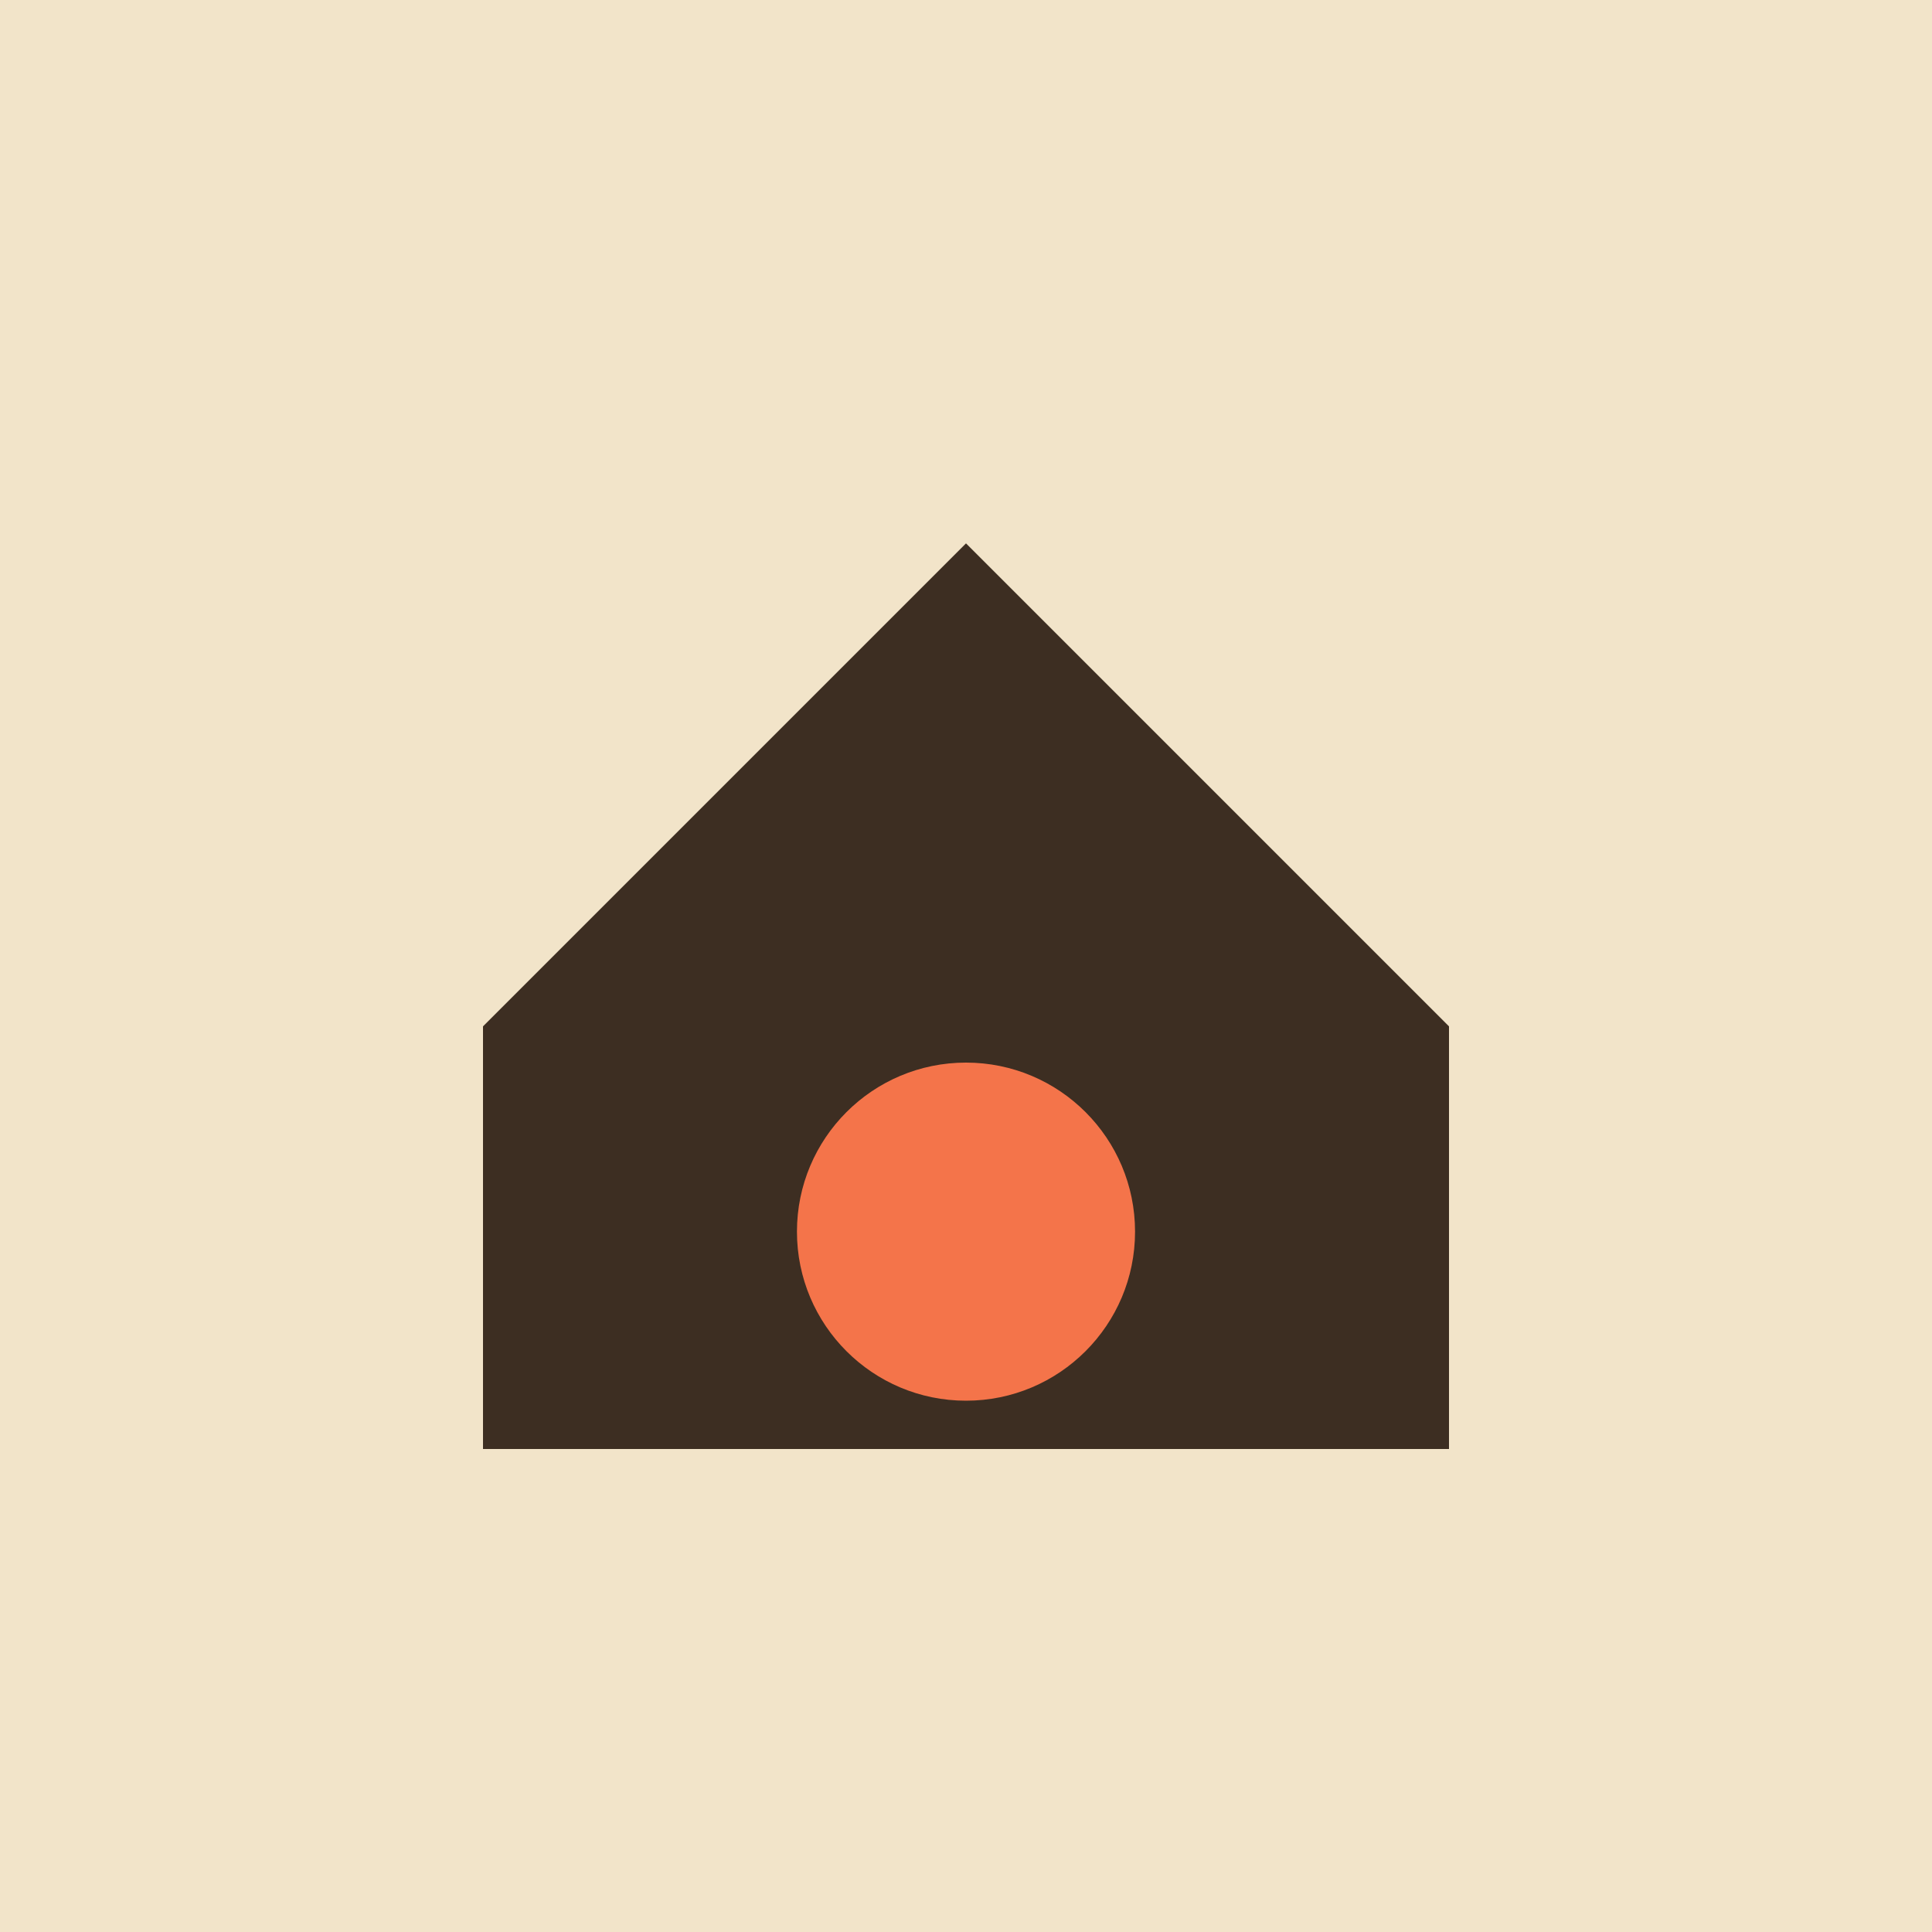
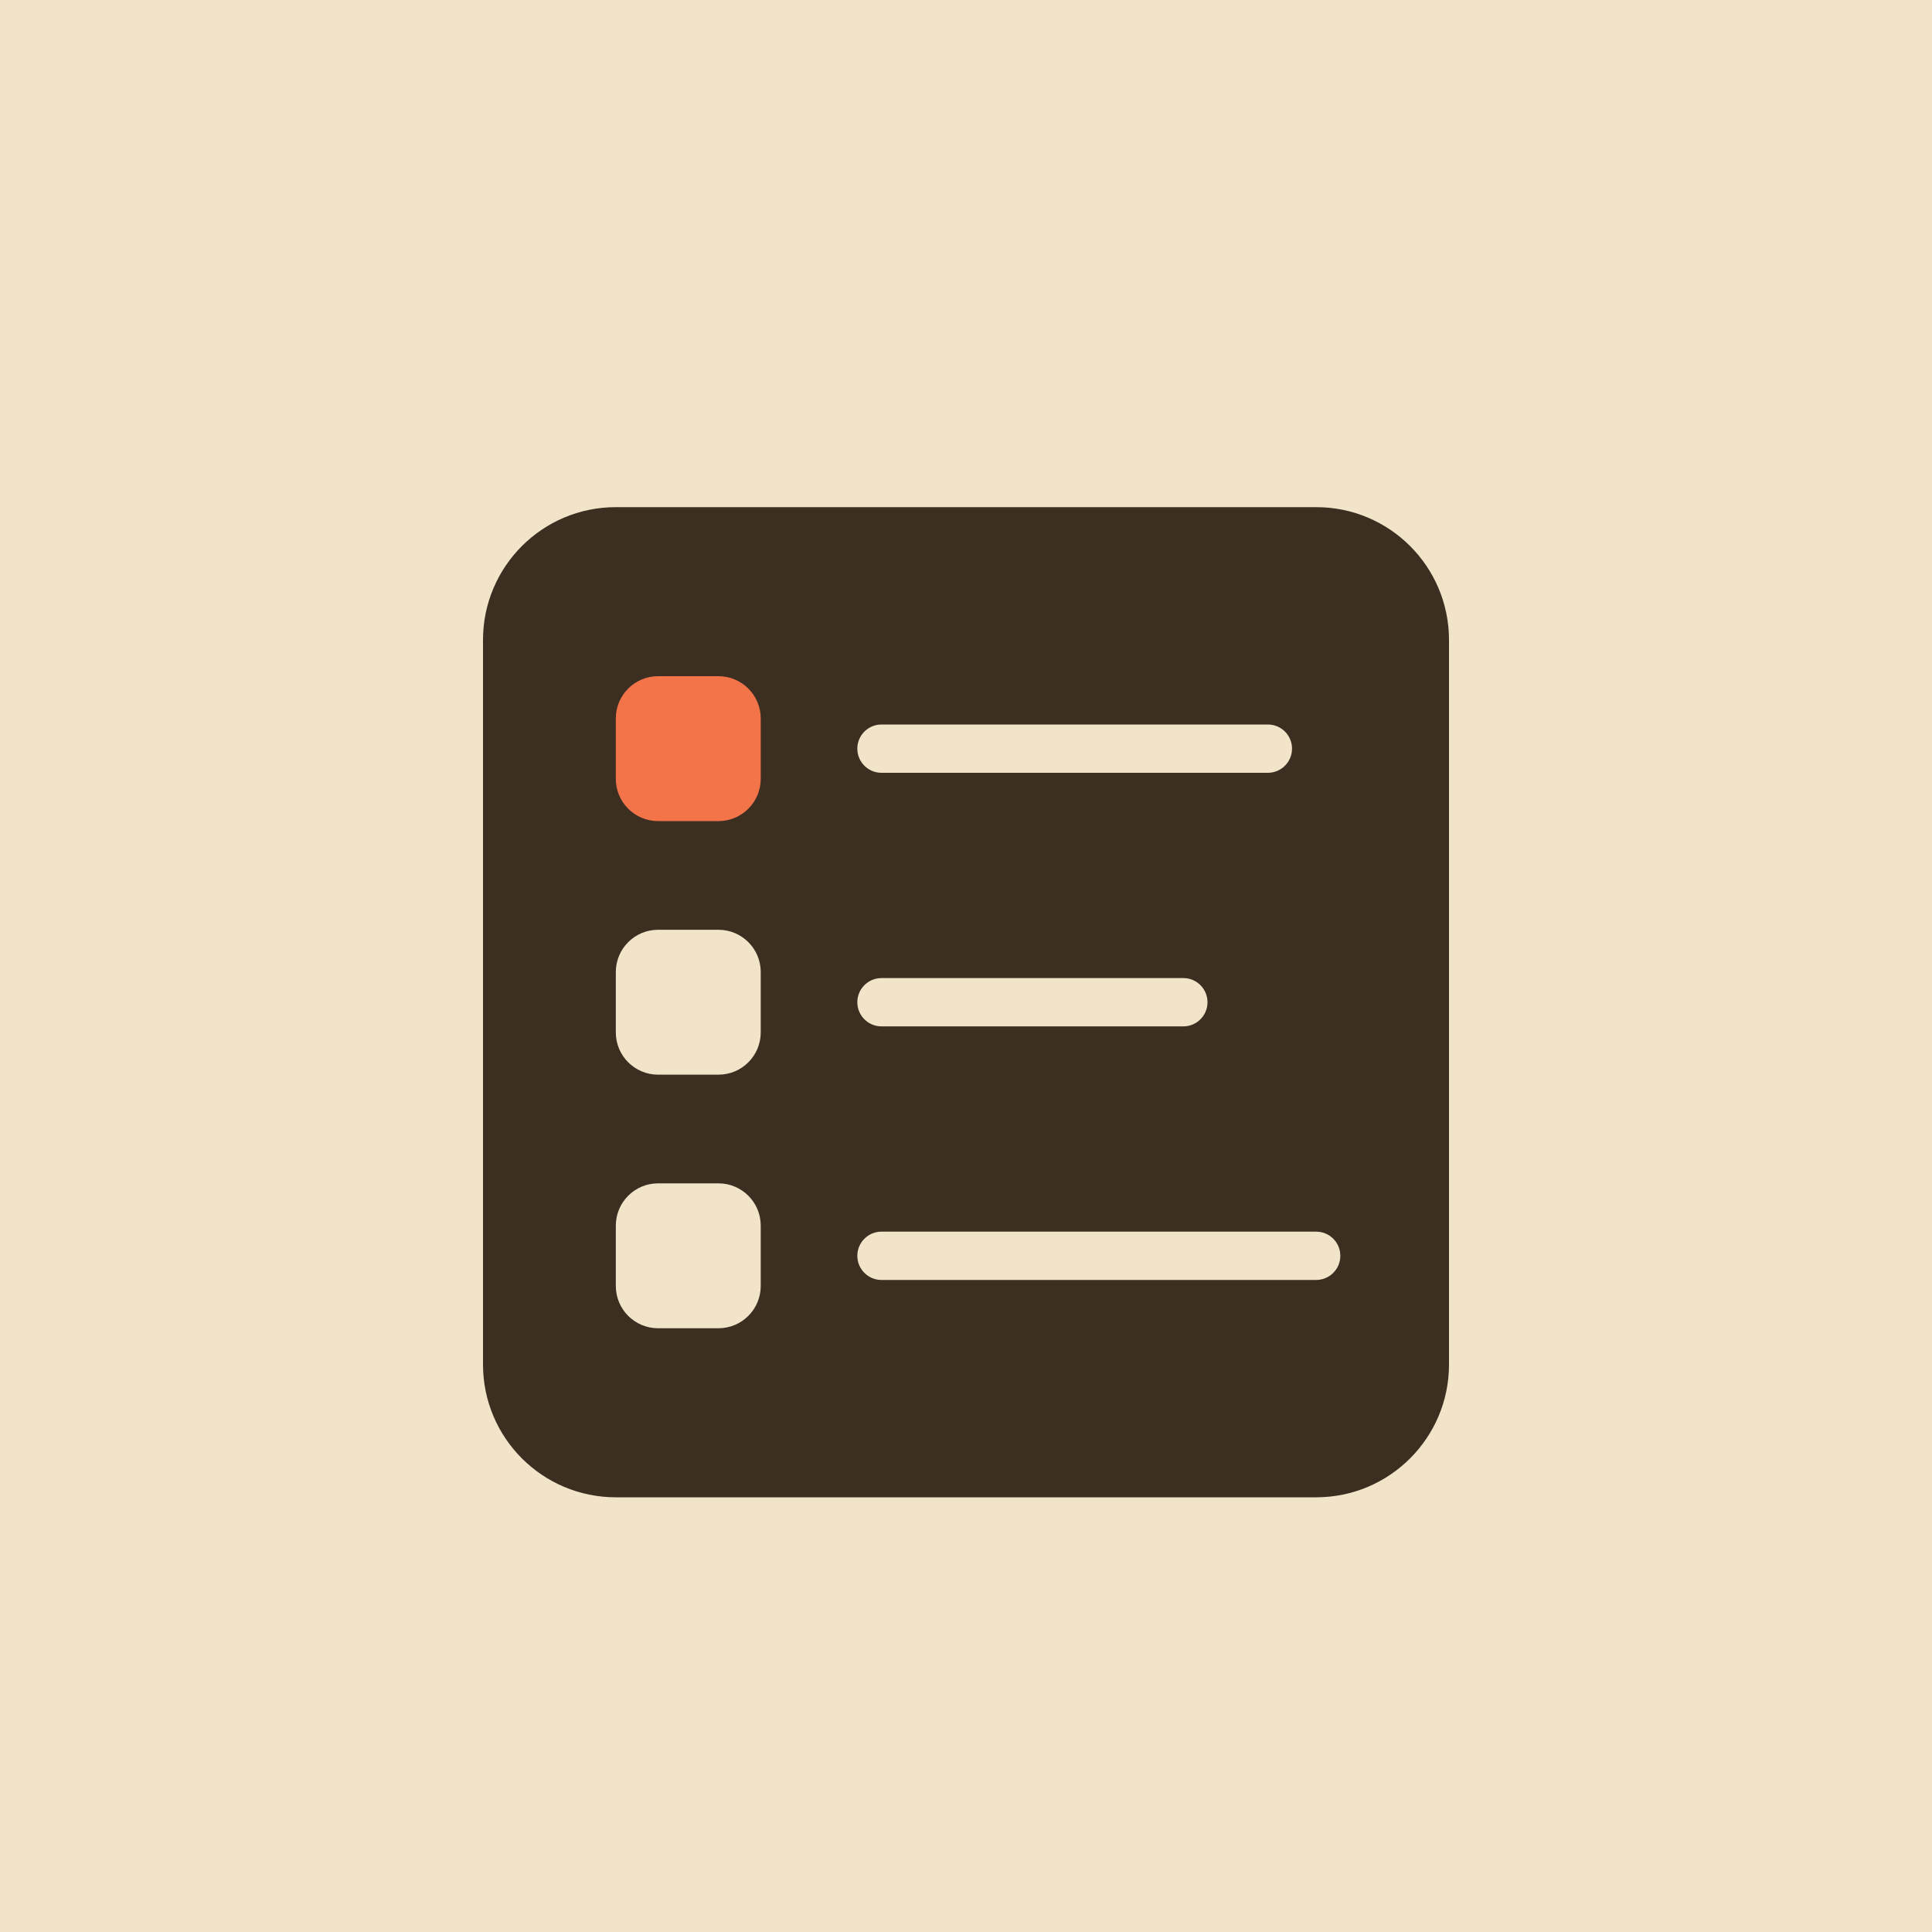
<svg xmlns="http://www.w3.org/2000/svg" width="320" height="320" viewBox="0 0 320 320" fill="none">
  <rect width="320" height="320" fill="#F2E4C9" />
-   <path d="M160 90l80 80 0 70-160 0 0-70z" fill="#3D2E22" />
-   <circle cx="160" cy="204" r="28" fill="#F4744A" />
+   <rect x="80" y="84" width="160" height="164" rx="22" fill="#3D2E22" />
+   <rect x="102" y="112" width="24" height="24" rx="7" fill="#F4744A" />
+   <rect x="142" y="120" width="72" height="8" rx="4" fill="#F2E4C9" />
+   <rect x="102" y="154" width="24" height="24" rx="7" fill="#F2E4C9" />
+   <rect x="142" y="162" width="58" height="8" rx="4" fill="#F2E4C9" />
+   <rect x="102" y="196" width="24" height="24" rx="7" fill="#F2E4C9" />
+   <rect x="142" y="204" width="80" height="8" rx="4" fill="#F2E4C9" />
</svg>
